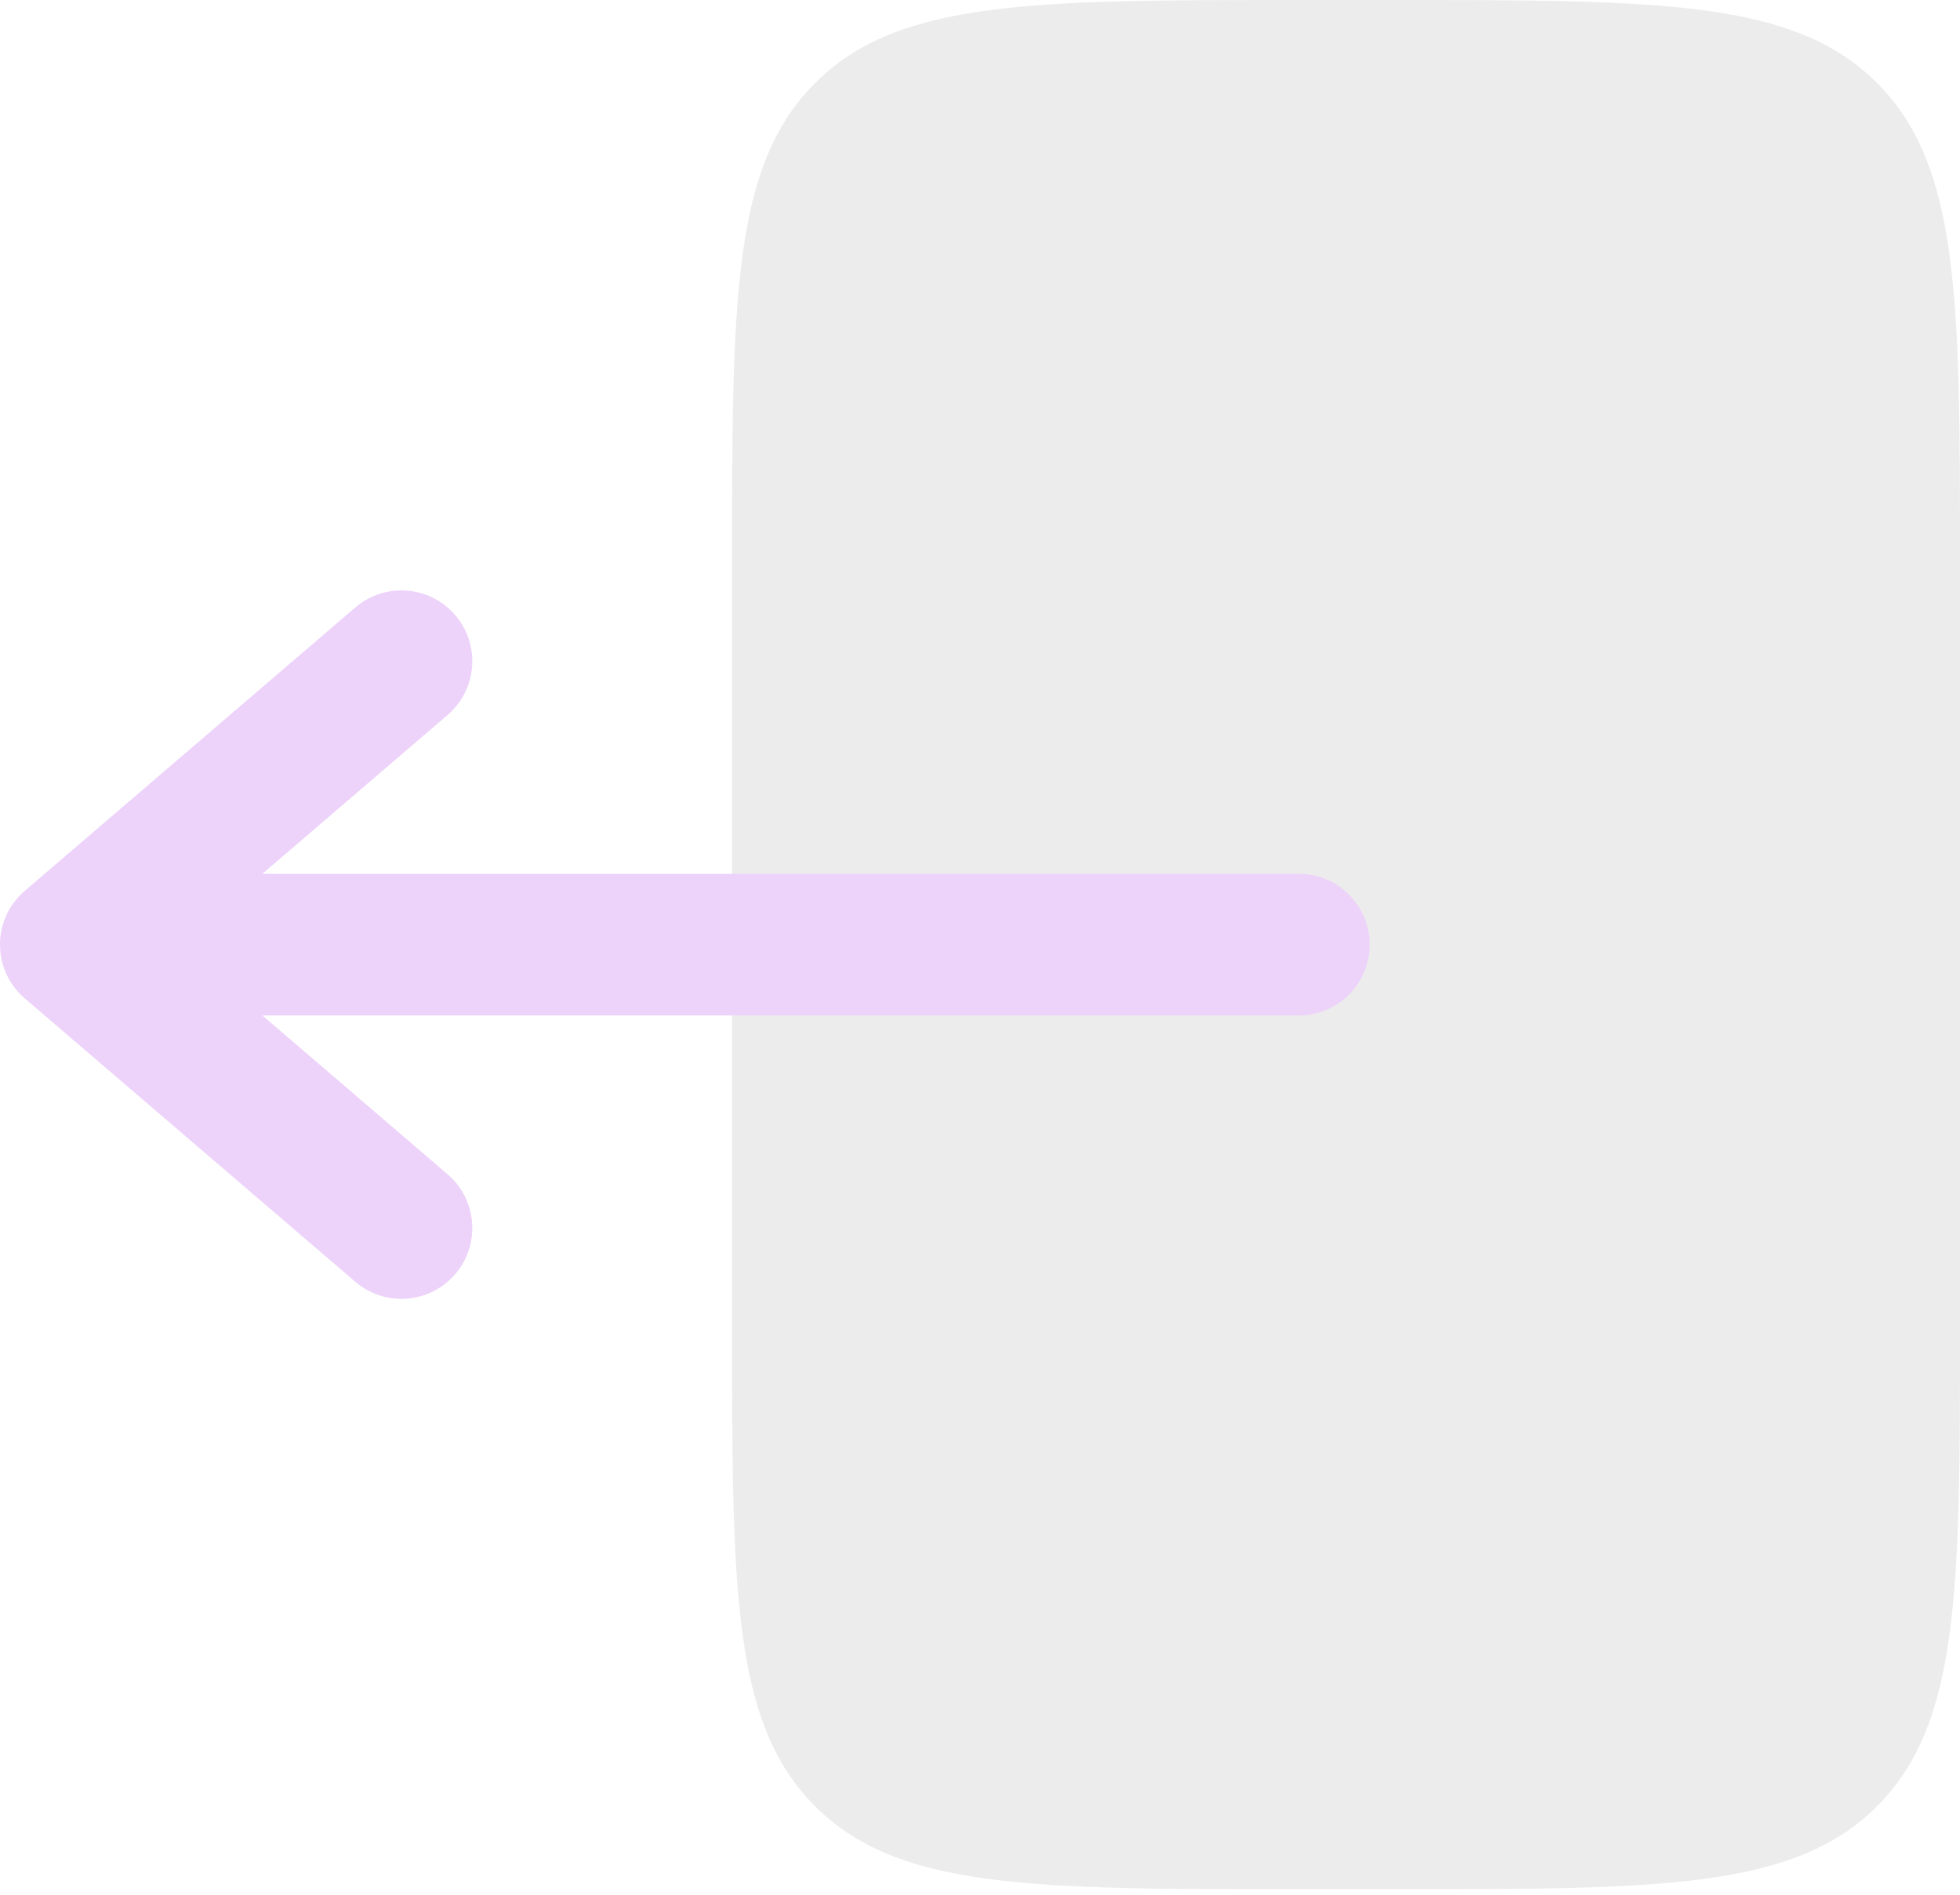
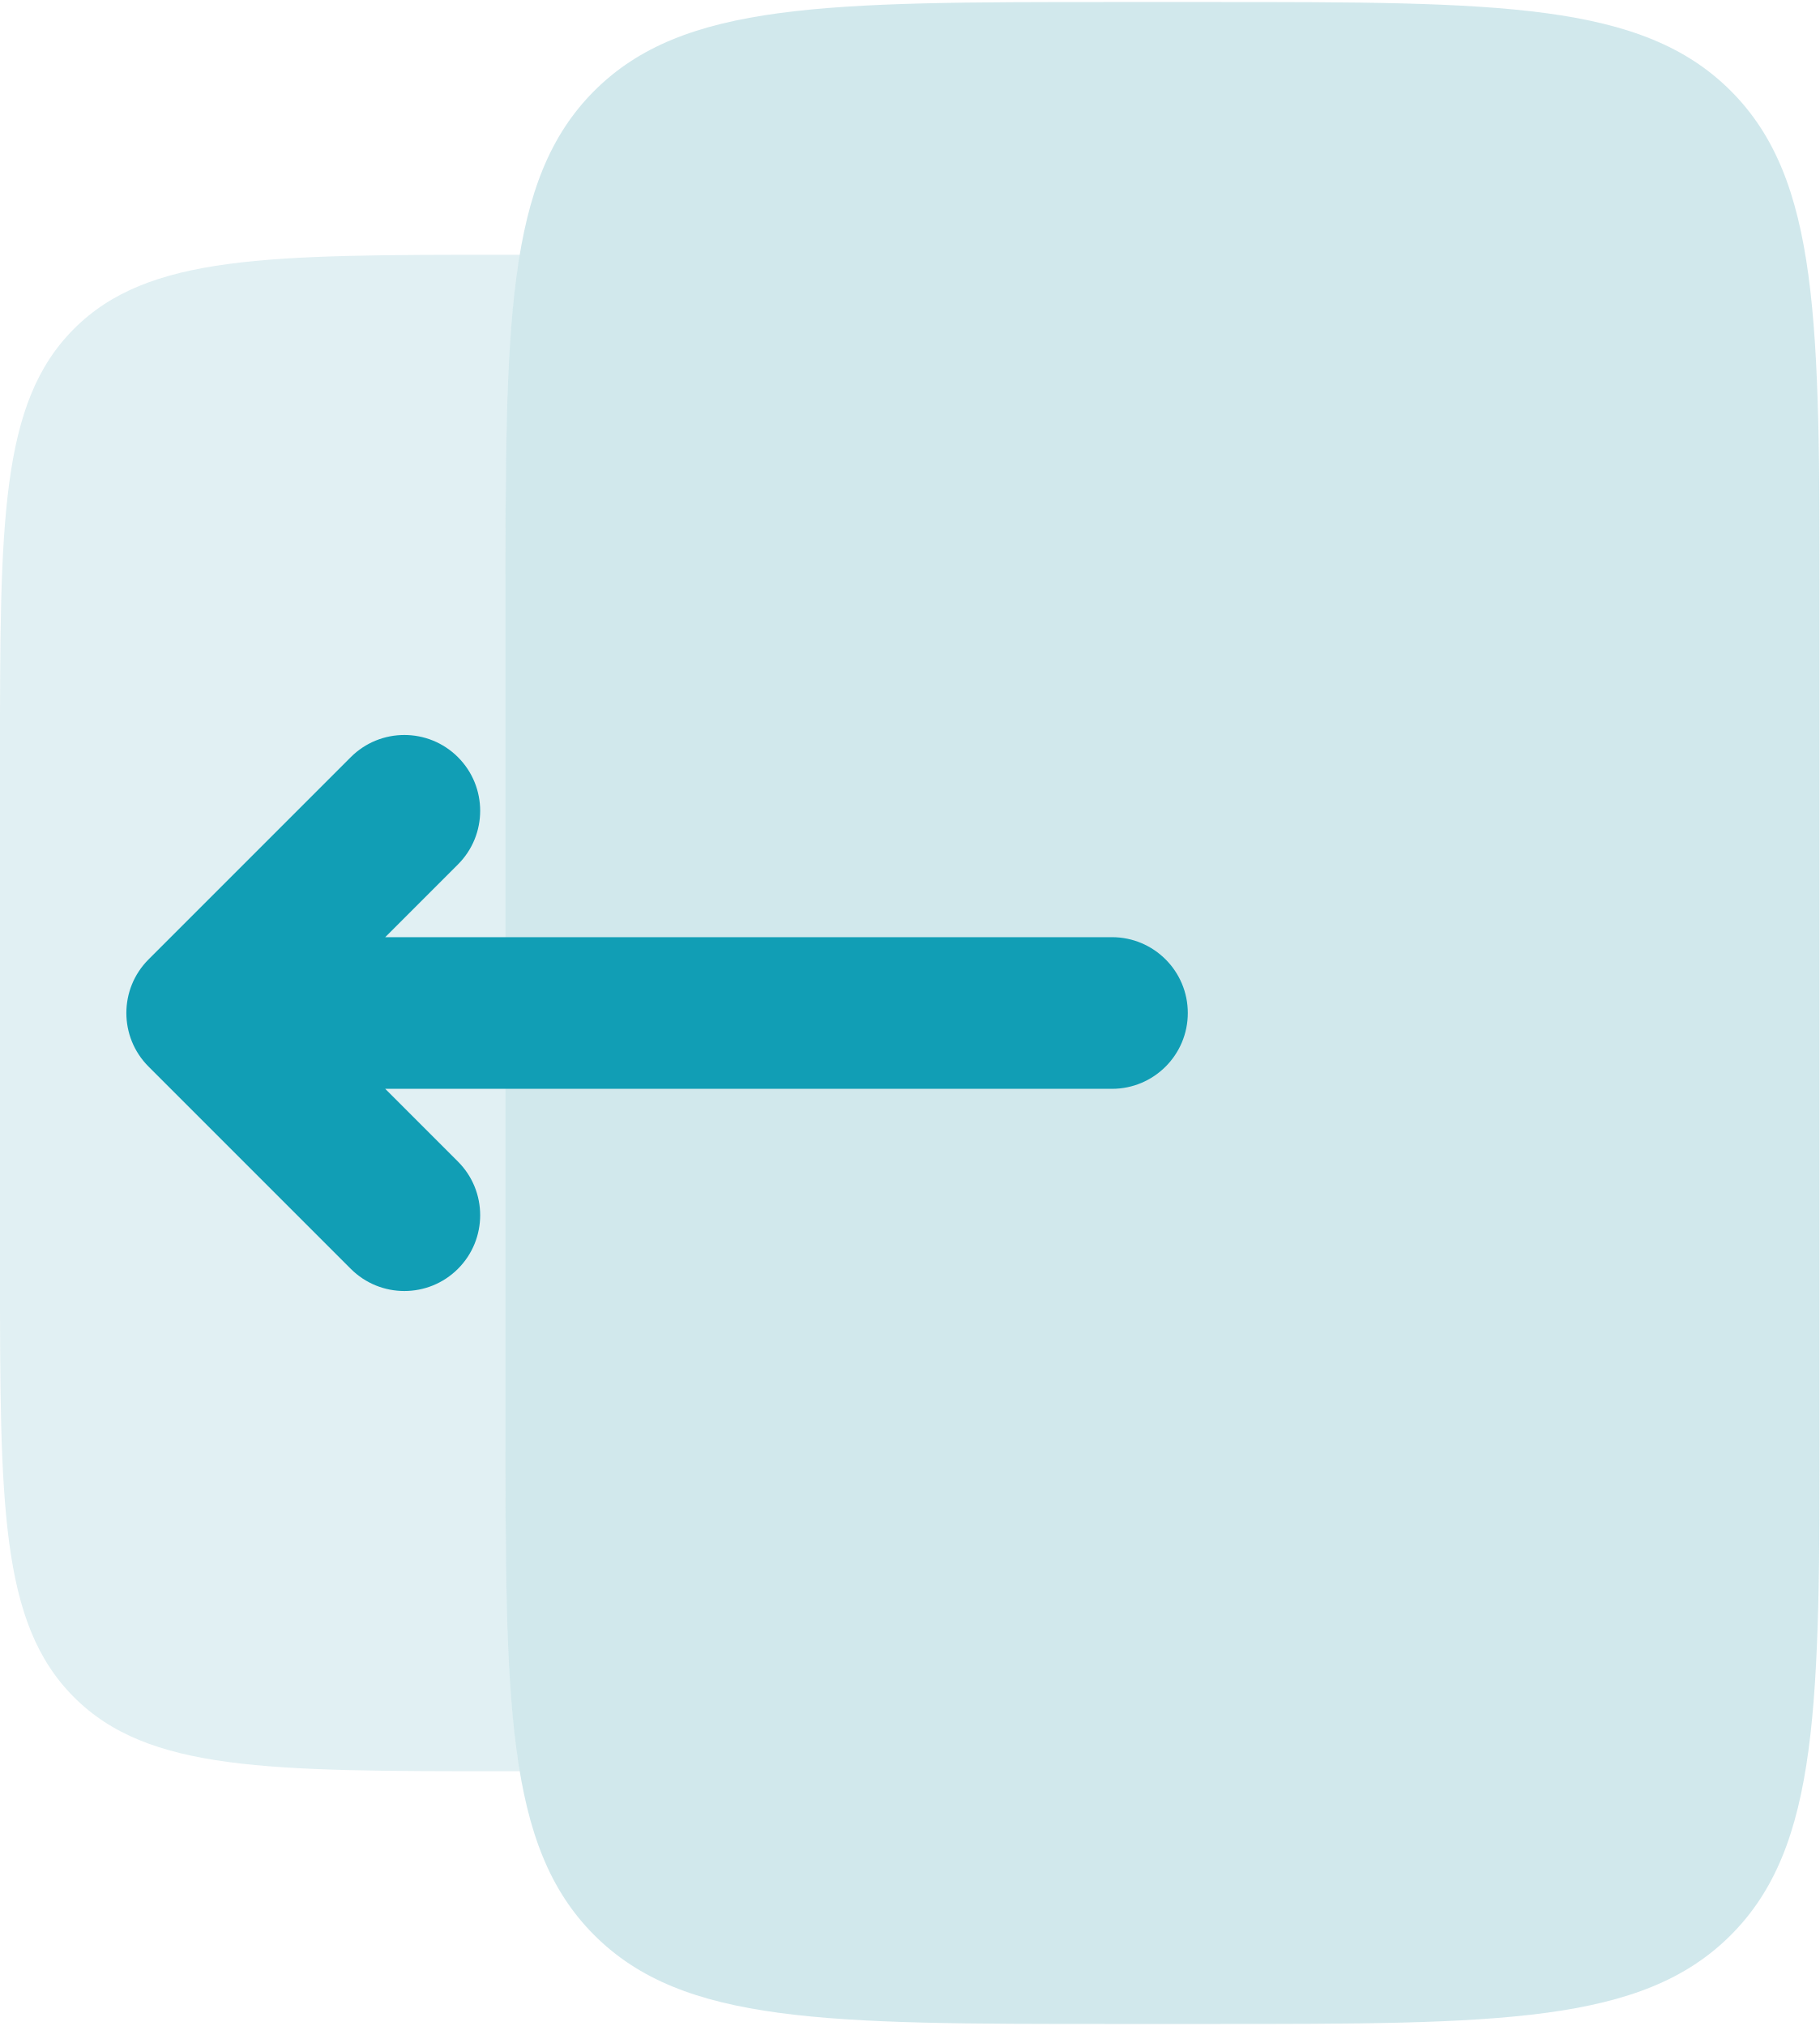
- <svg xmlns="http://www.w3.org/2000/svg" width="30" height="29" viewBox="0 0 30 29" fill="none">
-   <path opacity="0.5" d="M21.325 0H19.879C15.79 0 13.746 0 12.476 1.271C11.205 2.541 11.205 4.586 11.205 8.675V20.241C11.205 24.331 11.205 26.375 12.476 27.646C13.746 28.916 15.789 28.916 19.876 28.916H19.879H21.325C25.415 28.916 27.459 28.916 28.73 27.645C30 26.375 30 24.331 30 20.241V8.675C30 4.585 30 2.541 28.73 1.27C27.459 0 25.415 0 21.325 0Z" fill="#D9D9D9" />
-   <path fill-rule="evenodd" clip-rule="evenodd" d="M20.964 14.458C20.964 13.859 20.479 13.374 19.88 13.374H4.016L6.85 10.944C7.305 10.554 7.358 9.87 6.968 9.415C6.578 8.96 5.894 8.908 5.439 9.297L0.379 13.635C0.138 13.841 0 14.141 0 14.458C0 14.774 0.138 15.075 0.379 15.281L5.439 19.619C5.894 20.008 6.578 19.956 6.968 19.501C7.358 19.046 7.305 18.362 6.85 17.972L4.016 15.542H19.88C20.479 15.542 20.964 15.057 20.964 14.458Z" fill="#EDD3FA" />
+ <svg xmlns="http://www.w3.org/2000/svg" width="600" height="668" viewBox="0 0 600 668" fill="none">
+   <path opacity="0.6" d="M400 0.667H366.667C272.387 0.667 225.245 0.667 195.956 29.956C166.667 59.245 166.667 106.386 166.667 200.667V467.333C166.667 561.613 166.667 608.753 195.956 638.043C225.245 667.333 272.387 667.333 366.667 667.333H400C494.28 667.333 541.42 667.333 570.71 638.043C600 608.753 600 561.613 600 467.333V200.667C600 106.386 600 59.245 570.71 29.956C541.42 0.667 494.28 0.667 400 0.667Z" fill="#008196" fill-opacity="0.3" />
+   <path opacity="0.4" d="M166.667 200.667C166.667 149.416 166.667 112.096 171.371 84H166.667C88.099 84 48.816 84 24.408 108.408C-1.98682e-06 132.816 0 172.099 0 250.667V417.333C0 495.9 -1.98682e-06 535.183 24.408 559.593C48.816 584 88.099 584 166.667 584H171.371C166.667 555.903 166.667 518.583 166.667 467.333V359V309V200.667Z" fill="#008196" fill-opacity="0.3" />
+   <path fill-rule="evenodd" clip-rule="evenodd" d="M48.989 316.323C39.226 326.087 39.226 341.913 48.989 351.677L115.656 418.343C125.419 428.107 141.248 428.107 151.011 418.343C160.774 408.58 160.774 392.753 151.011 382.99L127.022 359H366.667C380.473 359 391.667 347.807 391.667 334C391.667 320.193 380.473 309 366.667 309H127.022L151.011 285.01C160.774 275.247 160.774 259.419 151.011 249.656C141.248 239.893 125.419 239.893 115.656 249.656L48.989 316.323Z" fill="#119EB5" />
</svg>
